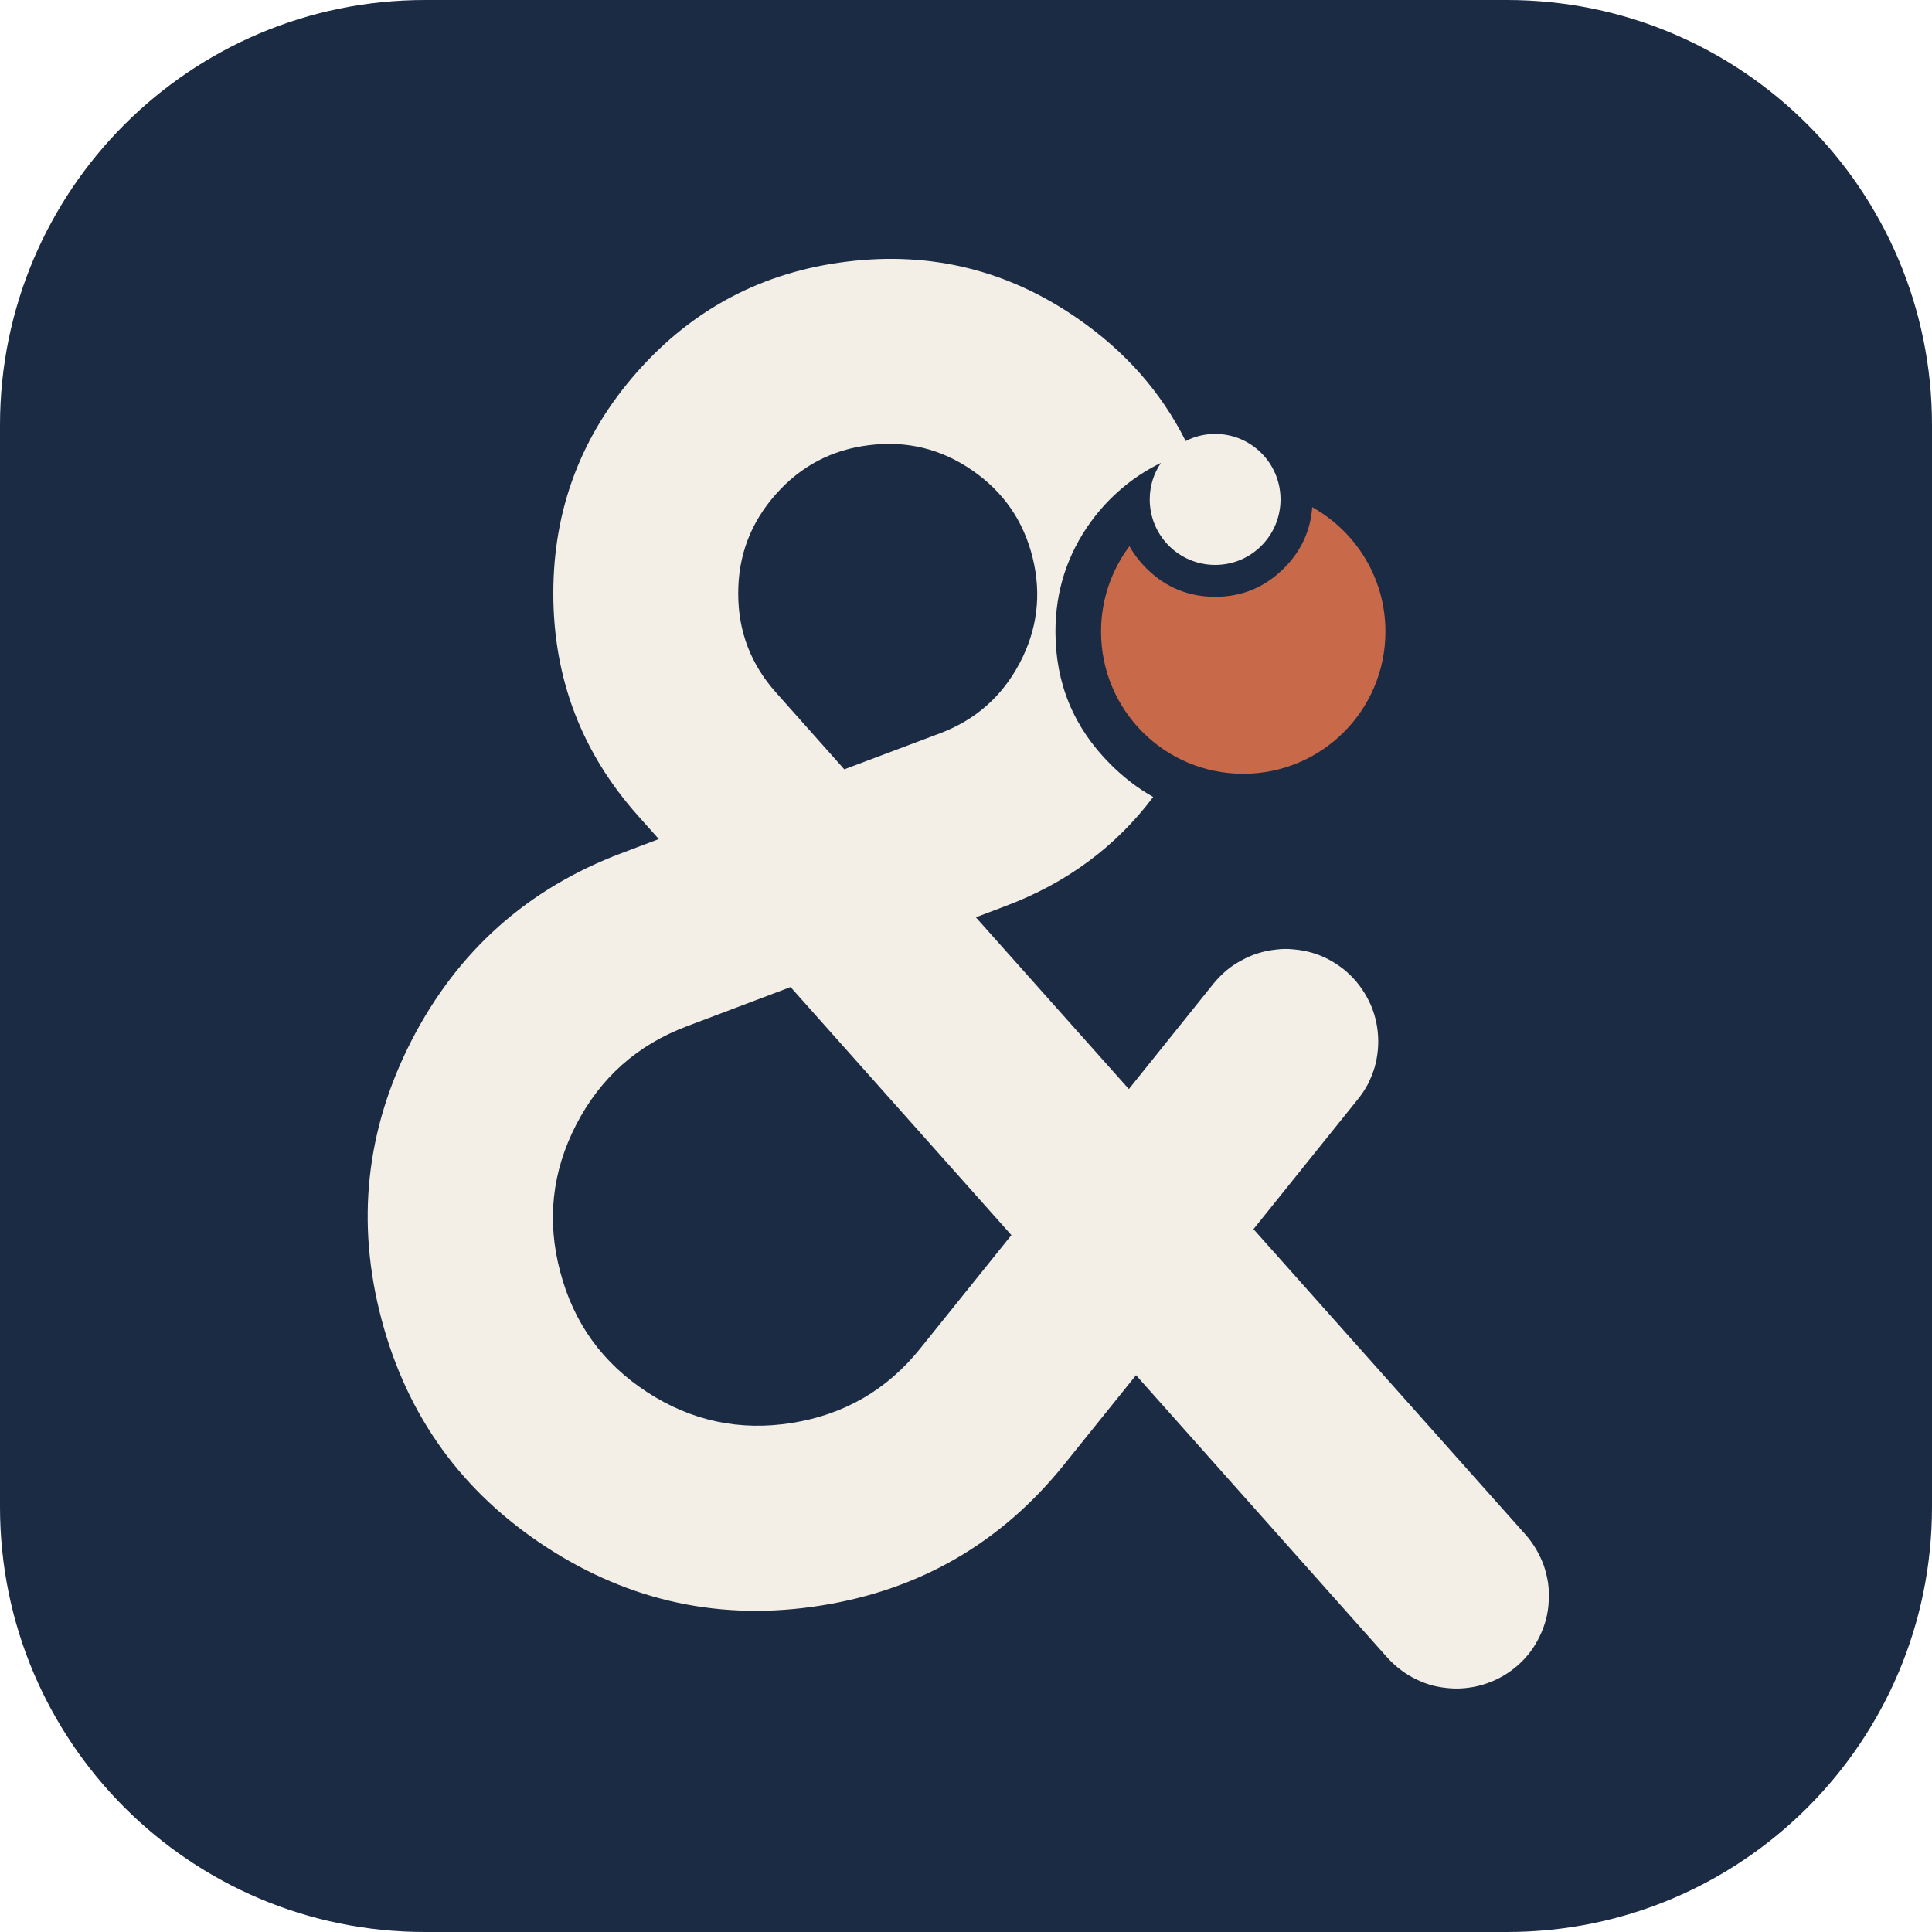
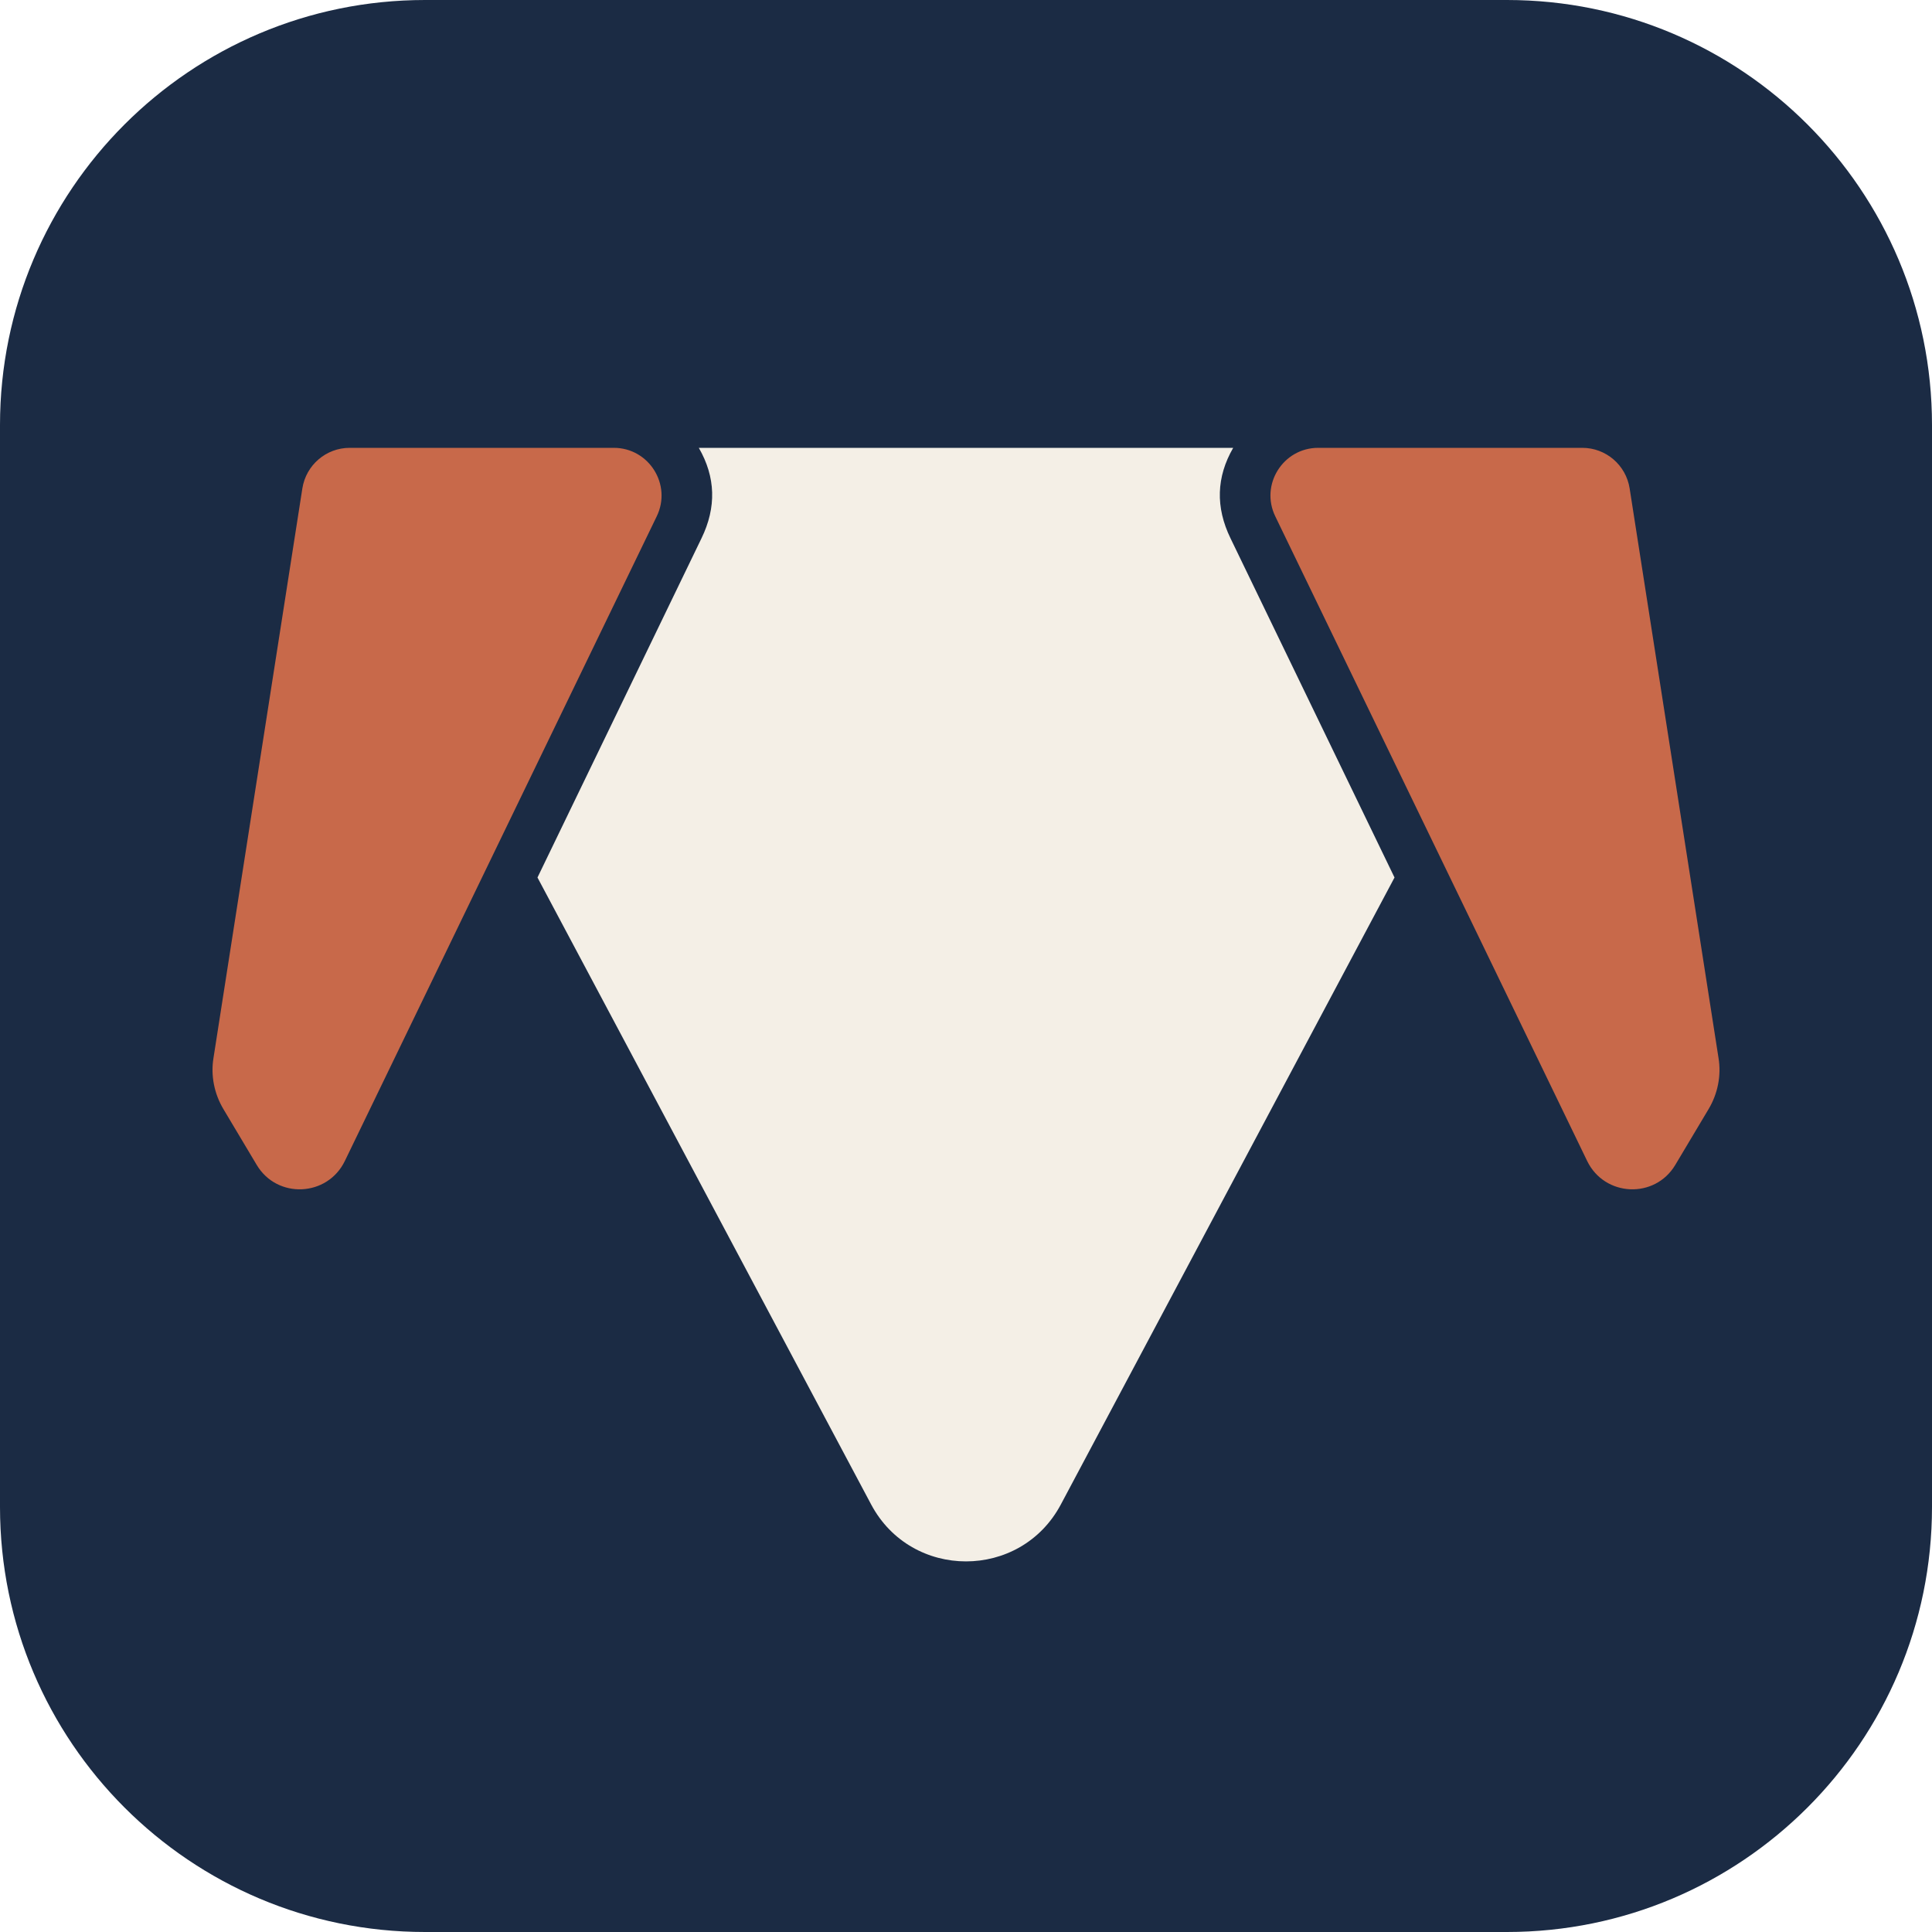
<svg xmlns="http://www.w3.org/2000/svg" viewBox="0.00 0.00 100.00 100.00" role="img" aria-label="Coleira &amp; Passaporte">
  <rect x="0" y="0" width="100" height="100" rx="22" fill="#1B2B44" />
-   <path fill="#F4EFE6" d="M71.81 85.8 58.8 71.18 55.09 75.79Q50.21 81.87 42.51 83.1Q34.81 84.33 28.28 80.08Q21.75 75.83 19.75 68.3Q17.75 60.77 21.31 53.84Q24.88 46.91 32.17 44.16L34.1 43.43L33.02 42.22Q28.65 37.31 28.64 30.74Q28.63 24.18 32.98 19.25Q37.33 14.33 43.85 13.54Q50.37 12.74 55.77 16.48Q59.47 19.03 61.37 22.83C61.83 22.59 62.35 22.46 62.9 22.46C64.77 22.46 66.28 23.98 66.28 25.85C66.28 27.72 64.77 29.24 62.9 29.24C61.02 29.24 59.51 27.72 59.51 25.85C59.51 25.15 59.72 24.5 60.09 23.96C58.64 24.66 57.4 25.72 56.46 27.01Q54.63 29.54 54.63 32.69Q54.63 36.72 57.48 39.56Q58.51 40.59 59.69 41.25Q56.78 45.12 52.04 46.9L50.51 47.48L58.43 56.37L62.82 50.9Q63.12 50.54 63.48 50.23Q63.84 49.93 64.26 49.71Q64.67 49.48 65.12 49.34Q65.57 49.2 66.04 49.15Q66.5 49.09 66.97 49.14Q67.44 49.18 67.9 49.31Q68.35 49.44 68.77 49.66Q69.18 49.88 69.55 50.17Q69.92 50.47 70.22 50.83Q70.52 51.19 70.75 51.61Q70.98 52.02 71.12 52.47Q71.26 52.92 71.31 53.39Q71.36 53.86 71.32 54.32Q71.28 54.79 71.15 55.25Q71.01 55.7 70.8 56.12Q70.58 56.53 70.28 56.9L64.88 63.62L78.96 79.43Q79.27 79.78 79.51 80.19Q79.75 80.6 79.91 81.04Q80.06 81.49 80.13 81.95Q80.19 82.42 80.16 82.89Q80.14 83.36 80.02 83.82Q79.9 84.27 79.69 84.7Q79.49 85.12 79.21 85.5Q78.92 85.88 78.57 86.19Q78.22 86.5 77.81 86.74Q77.4 86.98 76.96 87.13Q76.51 87.29 76.05 87.35Q75.58 87.42 75.11 87.39Q74.64 87.36 74.18 87.25Q73.73 87.13 73.3 86.92Q72.88 86.72 72.5 86.43Q72.13 86.15 71.81 85.8ZM52.35 63.93 40.92 51.09 35.55 53.12Q31.7 54.57 29.82 58.22Q27.94 61.87 29 65.84Q30.05 69.82 33.5 72.06Q36.94 74.3 41 73.65Q45.06 73 47.63 69.8ZM43.7 39.82 48.67 37.95Q51.41 36.91 52.78 34.32Q54.15 31.72 53.45 28.87Q52.75 26.02 50.33 24.35Q47.92 22.68 45 23.04Q42.09 23.39 40.15 25.59Q38.2 27.79 38.21 30.73Q38.21 33.66 40.17 35.85Z" />
-   <path fill="#C8694A" d="M71.71 32.69C71.71 36.76 68.42 40.05 64.35 40.05C60.28 40.05 56.99 36.76 56.99 32.69C56.99 31.03 57.54 29.5 58.46 28.27Q58.8 28.88 59.33 29.41Q60.81 30.89 62.9 30.89Q64.98 30.89 66.46 29.41Q67.79 28.08 67.92 26.25C70.18 27.51 71.71 29.92 71.71 32.69Z" />
+   <path fill="#F4EFE6" d="M63.69 27.86 72.18 45.42 54.91 77.87C52.82 81.8 47.18 81.8 45.09 77.87L27.82 45.42L36.31 27.86Q37.48 25.45 36.17 23.18H63.83Q62.52 25.45 63.69 27.86Z" />
+   <path fill="#C8694A" d="M15.65 25.28C15.84 24.07 16.88 23.18 18.1 23.18H31.77C33.59 23.18 34.79 25.09 33.99 26.73L17.85 60.09C16.95 61.95 14.35 62.07 13.29 60.3L11.56 57.4C11.09 56.61 10.9 55.67 11.05 54.76ZM66.01 26.73C65.21 25.09 66.41 23.18 68.23 23.18H81.9C83.12 23.18 84.16 24.07 84.35 25.28L88.95 54.76C89.1 55.67 88.91 56.61 88.44 57.4L86.71 60.3C85.65 62.07 83.05 61.95 82.15 60.09Z" />
</svg>
